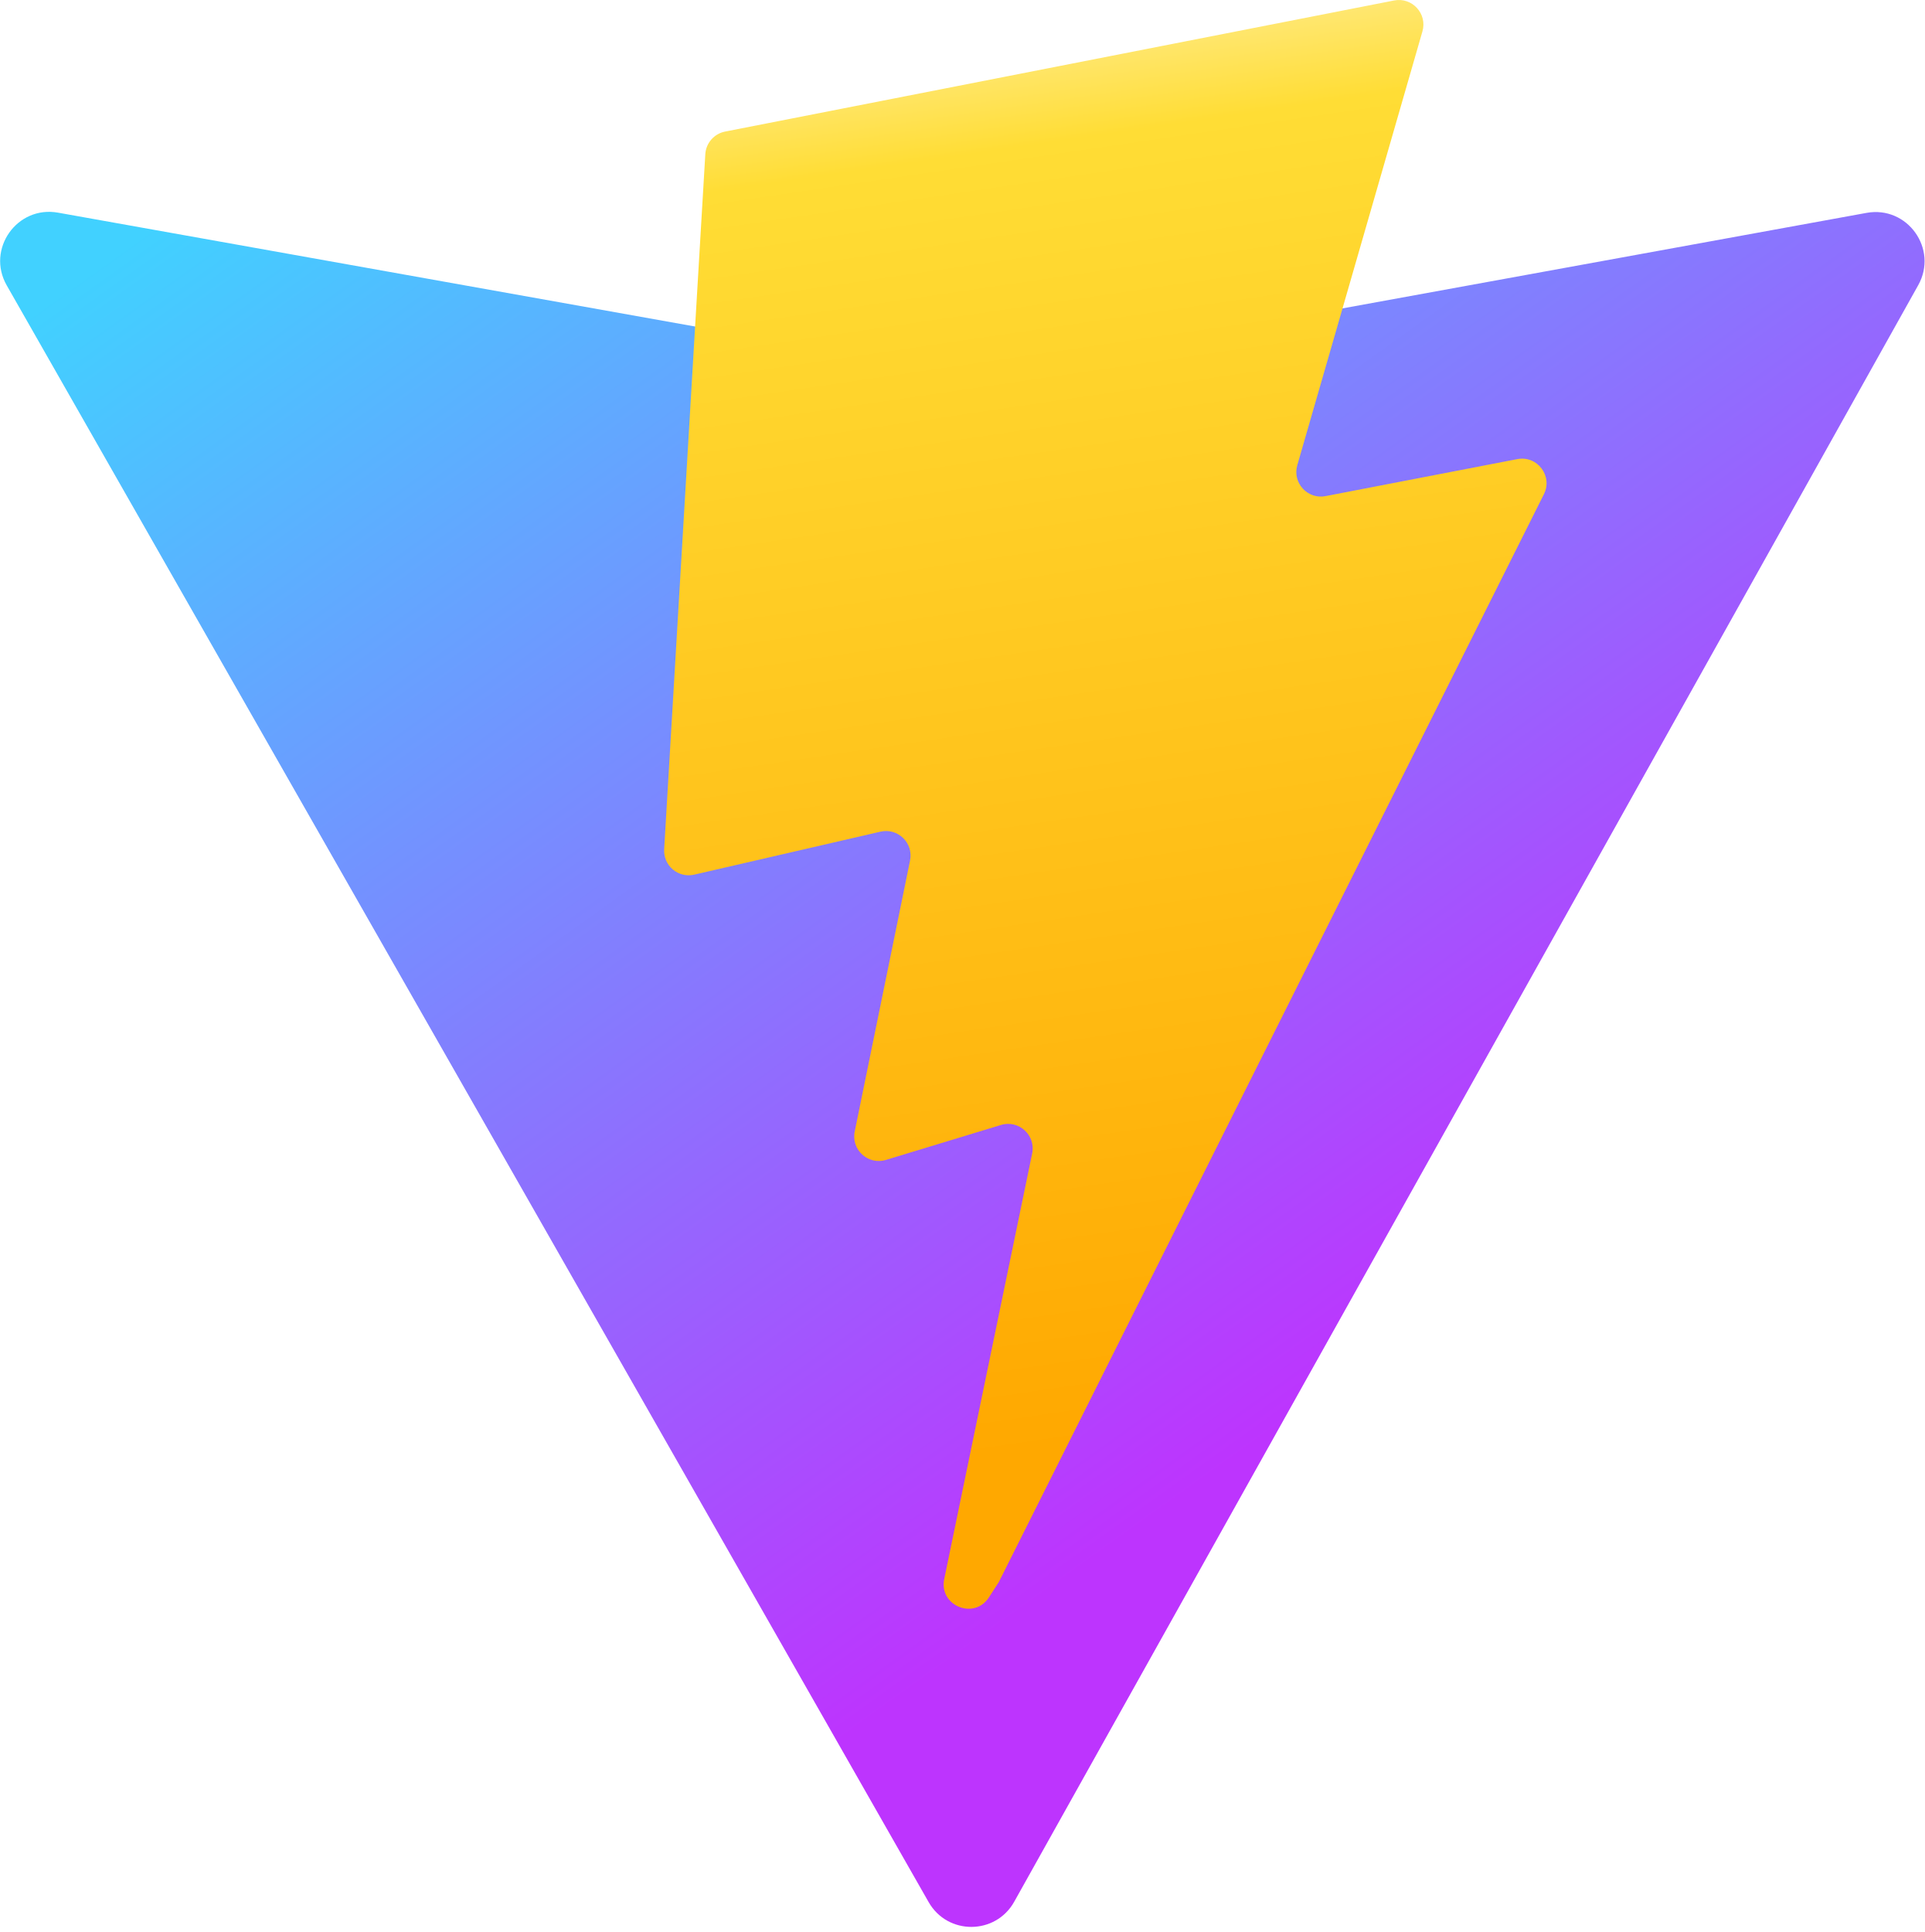
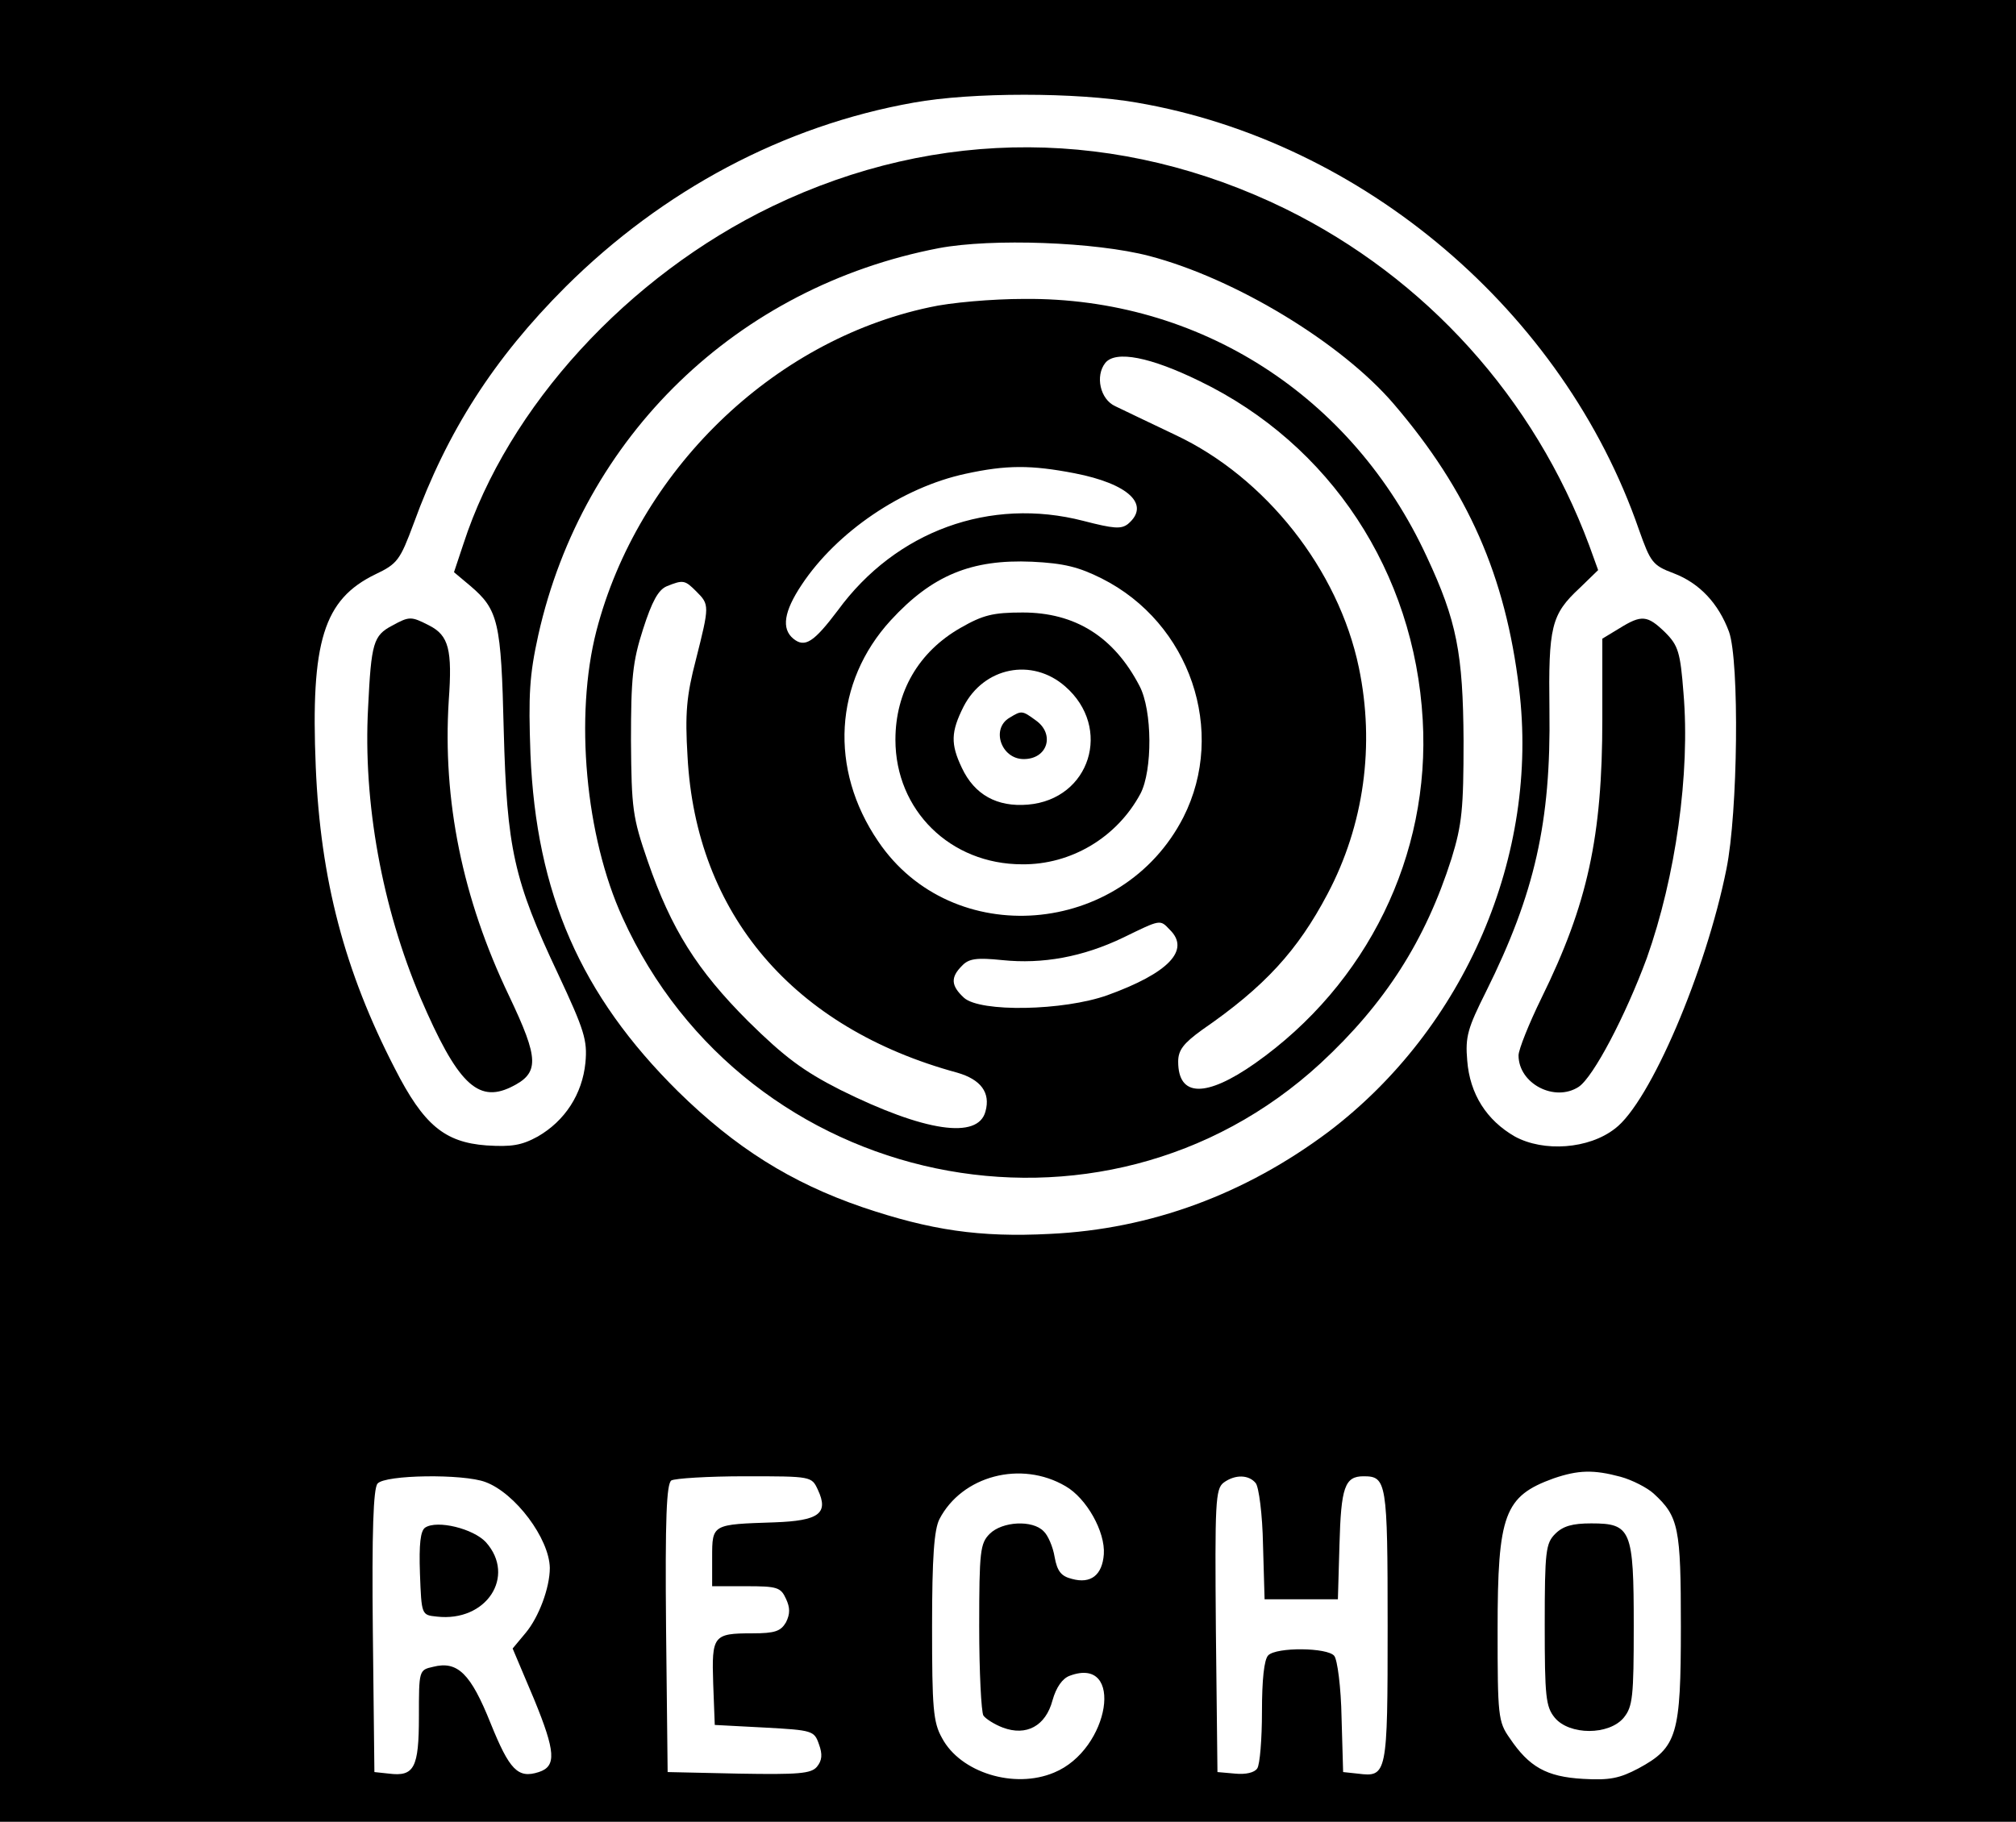
- <svg xmlns="http://www.w3.org/2000/svg" aria-hidden="true" role="img" class="iconify iconify--logos" width="31.88" height="32" preserveAspectRatio="xMidYMid meet" viewBox="0 0 256 257">
-   <defs>
-     <linearGradient id="IconifyId1813088fe1fbc01fb466" x1="-.828%" x2="57.636%" y1="7.652%" y2="78.411%">
-       <stop offset="0%" stop-color="#41D1FF" />
-       <stop offset="100%" stop-color="#BD34FE" />
-     </linearGradient>
-     <linearGradient id="IconifyId1813088fe1fbc01fb467" x1="43.376%" x2="50.316%" y1="2.242%" y2="89.03%">
-       <stop offset="0%" stop-color="#FFEA83" />
-       <stop offset="8.333%" stop-color="#FFDD35" />
-       <stop offset="100%" stop-color="#FFA800" />
-     </linearGradient>
-   </defs>
-   <path fill="url(#IconifyId1813088fe1fbc01fb466)" d="M255.153 37.938L134.897 252.976c-2.483 4.44-8.862 4.466-11.382.048L.875 37.958c-2.746-4.814 1.371-10.646 6.827-9.67l120.385 21.517a6.537 6.537 0 0 0 2.322-.004l117.867-21.483c5.438-.991 9.574 4.796 6.877 9.62Z" />
-   <path fill="url(#IconifyId1813088fe1fbc01fb467)" d="M185.432.063L96.44 17.501a3.268 3.268 0 0 0-2.634 3.014l-5.474 92.456a3.268 3.268 0 0 0 3.997 3.378l24.777-5.718c2.318-.535 4.413 1.507 3.936 3.838l-7.361 36.047c-.495 2.426 1.782 4.5 4.151 3.78l15.304-4.649c2.372-.72 4.652 1.36 4.15 3.788l-11.698 56.621c-.732 3.542 3.979 5.473 5.943 2.437l1.313-2.028l72.516-144.72c1.215-2.423-.88-5.186-3.54-4.672l-25.505 4.922c-2.396.462-4.435-1.77-3.759-4.114l16.646-57.705c.677-2.35-1.37-4.583-3.769-4.113Z" />
+ <svg xmlns="http://www.w3.org/2000/svg" version="1.0" width="385pt" height="348pt" viewBox="0 0 385 348" preserveAspectRatio="xMidYMid meet">
+   <g transform="translate(0,348) scale(0.1,-0.1)" fill="#000000" stroke="none">
+     <path d="M0 1740 l0 -1740 1925 0 1925 0 0 1740 0 1740 -1925 0 -1925 0 0 -1740z m2171 1544 c432 -74 815 -399 959 -816 22 -62 26 -68 66 -83 50 -19 86 -58 106 -112 20 -57 17 -345 -5 -453 -39 -195 -146 -446 -213 -496 -50 -39 -136 -45 -191 -15 -54 31 -86 81 -91 145 -4 46 1 62 36 132 93 187 124 324 121 537 -2 160 3 183 58 234 l35 34 -17 47 c-105 282 -312 511 -580 643 -317 155 -664 157 -980 5 -276 -133 -505 -383 -590 -645 l-18 -54 31 -26 c54 -46 59 -69 64 -276 6 -226 19 -286 104 -466 50 -107 56 -126 52 -169 -6 -60 -39 -111 -91 -141 -31 -17 -50 -20 -98 -17 -80 6 -120 39 -175 147 -96 186 -142 361 -151 576 -10 240 15 320 114 368 42 20 47 27 73 97 64 176 153 315 290 452 186 185 417 308 665 352 110 20 311 20 426 0z m24 -293 c164 -43 367 -166 467 -283 142 -166 213 -328 239 -543 39 -318 -103 -649 -364 -847 -159 -119 -339 -186 -532 -195 -134 -7 -228 7 -358 51 -137 47 -243 114 -352 221 -186 184 -271 378 -282 645 -4 113 -2 150 15 227 85 380 380 665 765 739 101 19 299 12 402 -15z m-160 -2350 c40 -23 76 -87 73 -130 -3 -40 -25 -57 -61 -47 -20 5 -28 14 -33 42 -3 19 -13 42 -21 49 -21 22 -79 19 -103 -5 -18 -18 -20 -33 -20 -177 0 -87 4 -163 8 -170 4 -6 21 -17 37 -23 45 -17 82 3 95 52 7 25 19 42 33 47 105 39 77 -141 -30 -185 -76 -32 -179 0 -214 66 -17 30 -19 58 -19 213 0 133 4 185 14 205 43 83 156 113 241 63z m1060 18 c22 -6 51 -21 63 -32 48 -44 52 -65 52 -254 0 -207 -7 -231 -81 -271 -36 -19 -55 -23 -106 -20 -70 4 -103 23 -140 78 -22 31 -23 43 -23 207 0 221 13 255 107 289 47 16 76 17 128 3z m-2168 -10 c57 -21 122 -108 123 -164 0 -38 -21 -94 -46 -124 l-25 -30 41 -97 c41 -100 43 -128 9 -139 -40 -13 -56 4 -92 93 -38 95 -63 120 -110 108 -27 -6 -27 -7 -27 -95 0 -98 -9 -115 -57 -109 l-28 3 -3 269 c-2 190 1 273 9 282 14 17 164 19 206 3z m635 -15 c21 -45 2 -59 -83 -62 -119 -4 -119 -3 -119 -67 l0 -55 65 0 c59 0 66 -2 76 -24 8 -17 8 -29 0 -45 -10 -17 -21 -21 -64 -21 -75 0 -78 -4 -75 -96 l3 -79 95 -5 c92 -5 95 -6 104 -32 7 -19 6 -31 -4 -43 -11 -13 -35 -15 -149 -13 l-136 3 -3 274 c-2 213 1 276 10 283 7 4 70 8 141 8 127 0 127 0 139 -26z m836 13 c6 -7 13 -60 14 -118 l3 -104 70 0 70 0 3 104 c3 110 10 131 46 131 44 0 46 -10 46 -286 0 -285 -1 -289 -57 -282 l-28 3 -3 104 c-1 58 -8 111 -14 118 -13 16 -110 17 -126 1 -8 -8 -12 -47 -12 -108 0 -52 -4 -101 -9 -108 -5 -8 -22 -12 -42 -10 l-34 3 -3 270 c-2 245 -1 271 15 283 22 16 48 15 61 -1z" />
+     <path d="M749 2285 c-36 -19 -40 -33 -46 -156 -10 -182 27 -383 100 -555 70 -163 109 -201 172 -171 56 27 55 53 -3 175 -89 186 -127 373 -115 564 7 97 0 124 -37 143 -35 18 -38 18 -71 0z" />
+     <path d="M3093 2280 l-33 -20 0 -154 c0 -224 -28 -353 -116 -532 -24 -49 -44 -99 -44 -110 0 -54 69 -90 115 -60 28 19 89 135 130 246 55 155 83 353 70 506 -6 78 -10 91 -35 116 -34 33 -45 34 -87 8z" />
+     <path d="M1775 2893 c-301 -64 -557 -314 -636 -618 -42 -163 -21 -393 50 -548 236 -521 915 -663 1333 -278 123 114 200 234 250 391 20 65 23 95 23 225 -1 167 -13 229 -70 351 -142 308 -435 496 -769 493 -61 0 -142 -7 -181 -16z m516 -141 c250 -121 410 -365 426 -647 15 -259 -106 -505 -320 -656 -94 -66 -147 -65 -147 3 0 22 10 35 46 61 119 82 182 151 239 259 70 132 91 285 60 433 -39 187 -178 363 -350 444 -50 24 -101 48 -115 55 -29 13 -39 58 -19 83 20 24 86 11 180 -35z m-239 -176 c103 -20 146 -60 102 -97 -13 -10 -27 -9 -85 6 -178 46 -358 -19 -469 -171 -46 -61 -63 -72 -85 -54 -23 19 -18 52 16 103 67 101 192 186 313 212 78 17 125 17 208 1z m52 -201 c169 -85 239 -292 156 -456 -117 -229 -442 -255 -583 -46 -94 138 -84 304 24 422 79 86 154 117 270 112 61 -3 89 -10 133 -32z m-774 -25 c25 -25 25 -27 -1 -130 -18 -69 -21 -103 -16 -185 16 -301 202 -519 515 -604 45 -13 64 -38 54 -74 -14 -54 -116 -39 -277 41 -71 36 -107 63 -176 131 -98 98 -147 176 -192 306 -29 84 -31 100 -32 230 0 119 3 151 23 213 17 53 29 75 45 82 32 13 35 12 57 -10z m904 -646 c40 -39 -3 -83 -119 -125 -84 -30 -243 -33 -274 -5 -25 23 -26 39 -4 61 13 14 28 16 77 11 77 -8 154 6 231 43 72 35 70 35 89 15z" />
+     <path d="M1835 2281 c-81 -46 -125 -123 -125 -214 0 -135 105 -238 242 -238 93 -1 181 51 226 135 23 44 23 159 -2 206 -49 94 -123 140 -223 140 -57 0 -76 -5 -118 -29z m199 -112 c91 -79 48 -216 -71 -226 -59 -5 -102 19 -126 70 -22 46 -21 69 3 117 39 76 131 94 194 39z" />
+     <path d="M1928 2109 c-36 -21 -16 -79 27 -79 46 0 60 48 23 74 -26 19 -27 19 -50 5z" />
+     <path d="M2970 550 c-18 -18 -20 -33 -20 -174 0 -137 2 -156 19 -177 28 -34 104 -34 132 0 17 21 19 40 19 175 0 184 -5 196 -81 196 -36 0 -54 -5 -69 -20z" />
+     <path d="M812 562 c-9 -6 -12 -31 -10 -88 3 -79 3 -79 32 -82 95 -11 152 77 94 142 -24 26 -93 43 -116 28z" />
+   </g>
</svg>
